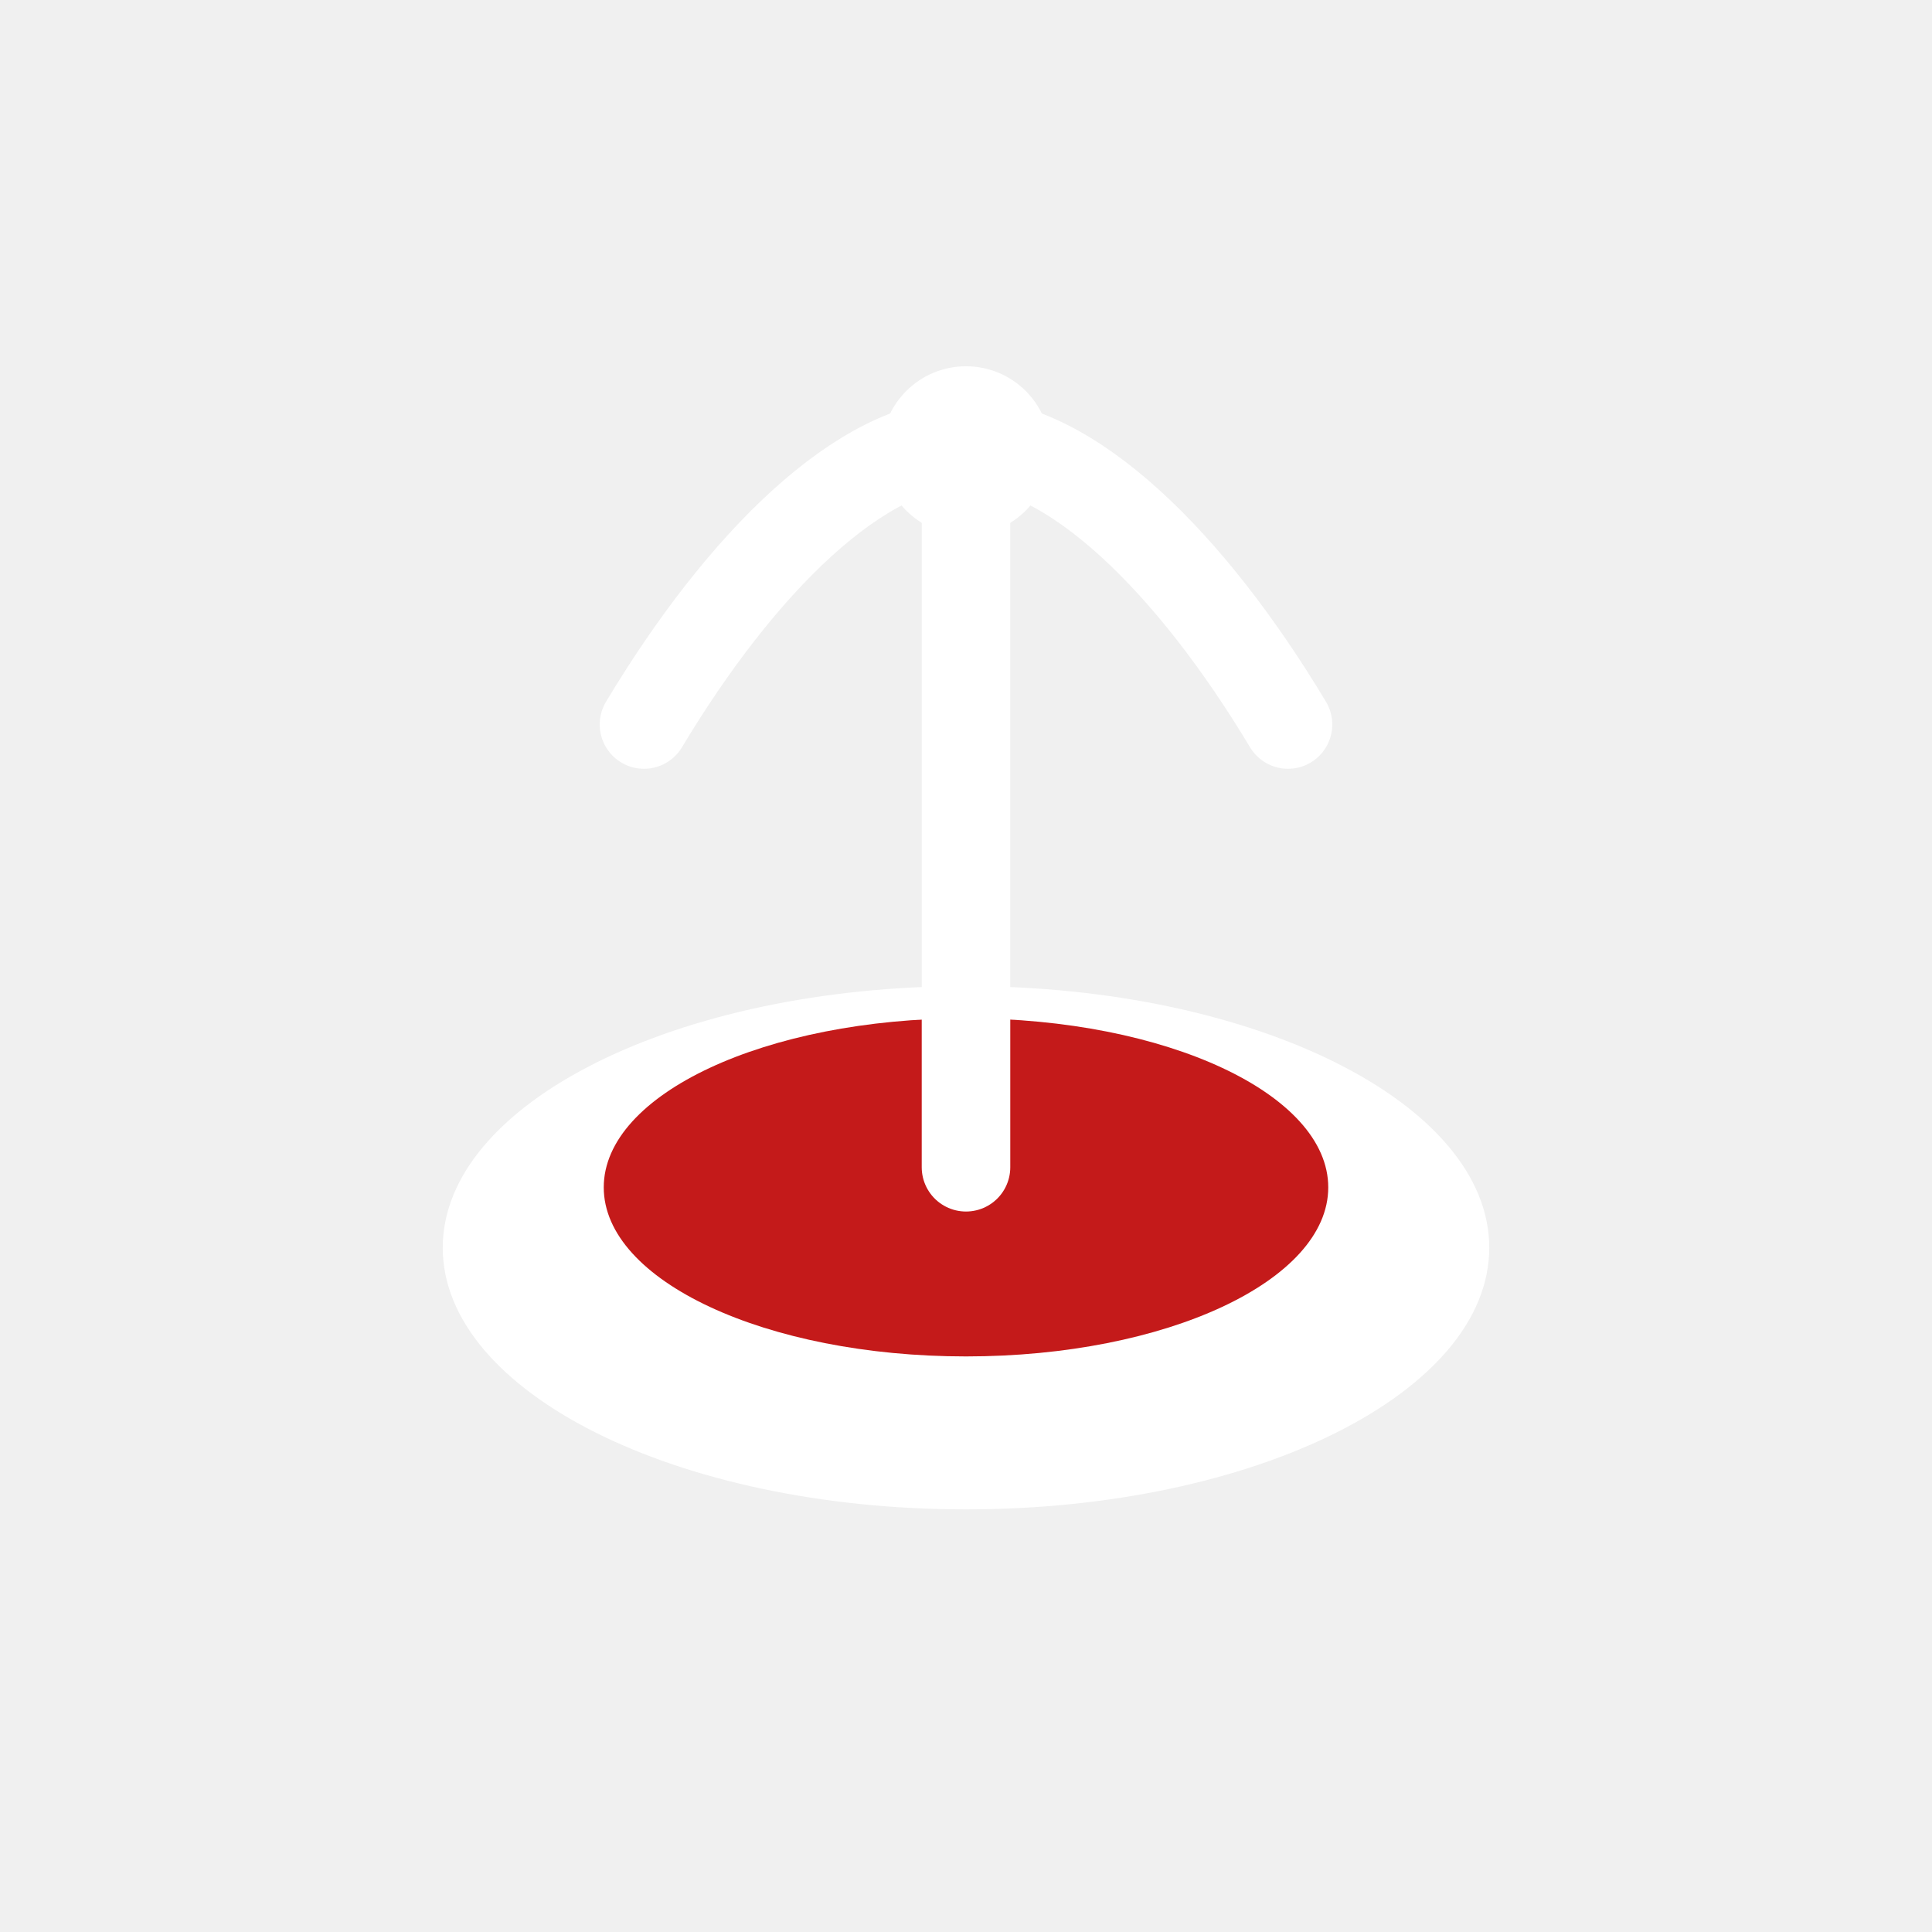
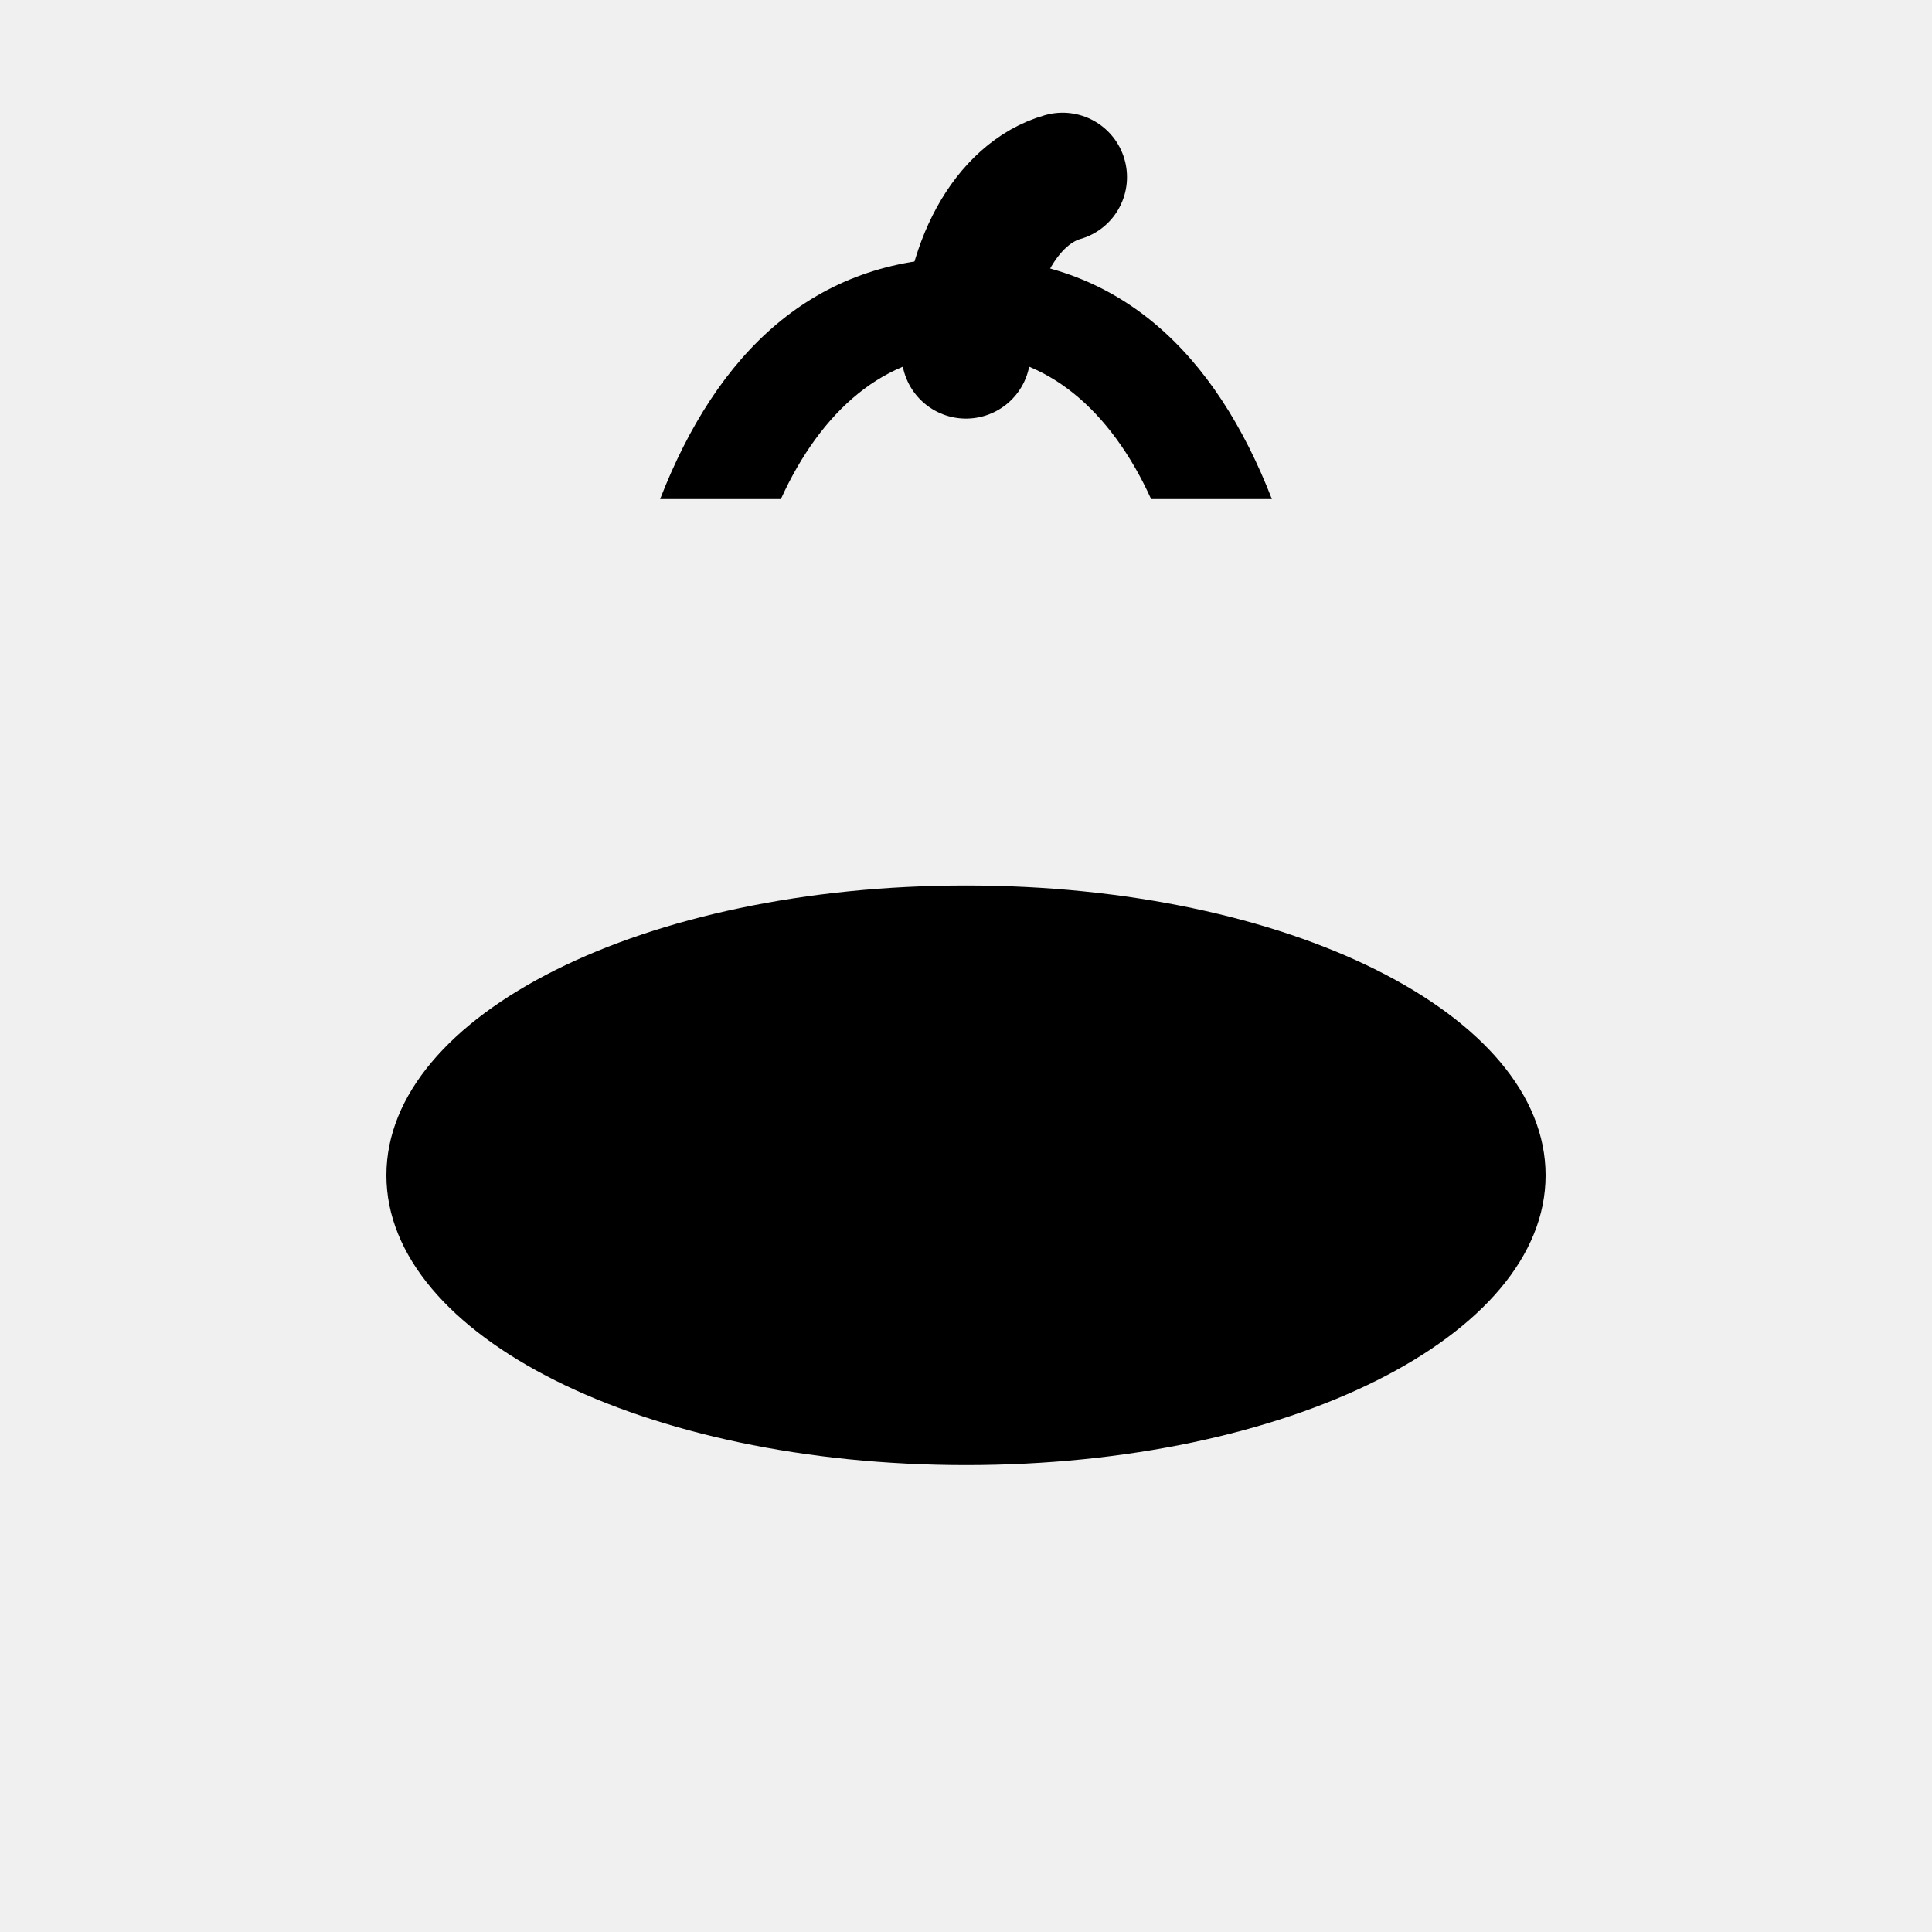
- <svg xmlns="http://www.w3.org/2000/svg" viewBox="0 0 48 48">
-   <ellipse cx="24" cy="31" rx="13" ry="6.5" fill="#fff" />
-   <ellipse cx="24" cy="29.5" rx="9" ry="4.2" fill="#C41A1A" />
-   <path d="M16 18c2.4-4 5.4-7 8-7s5.6 3 8 7" fill="none" stroke="#fff" stroke-width="2.2" stroke-linecap="round" />
-   <path d="M24 12v17" fill="none" stroke="#fff" stroke-width="2.2" stroke-linecap="round" />
-   <circle cx="24" cy="11.2" r="2.1" fill="#fff" />
+ <svg xmlns="http://www.w3.org/2000/svg" viewBox="0 0 24 24">
+   <path d="M8.2 6.2c.7-1.8 1.9-3 3.8-3s3.1 1.2 3.8 3h-1.5c-.5-1.1-1.3-1.8-2.3-1.8s-1.8.7-2.3 1.8H8.2z" />
+   <path d="M12 4.4c0-1.1.5-2 1.2-2.2" fill="none" stroke="#000" stroke-width="1.6" stroke-linecap="round" />
+   <path d="M4.8 14.6c0-2 3.2-3.6 7.2-3.6s7.2 1.6 7.2 3.6-3.2 3.6-7.2 3.6-7.2-1.6-7.2-3.6z" />
+   <path d="M6.4 14.2c.6 1.2 2.6 2.1 5.6 2.1s5-.9 5.6-2.1" fill="none" stroke="#000" stroke-width="1.4" stroke-linecap="round" />
</svg>
